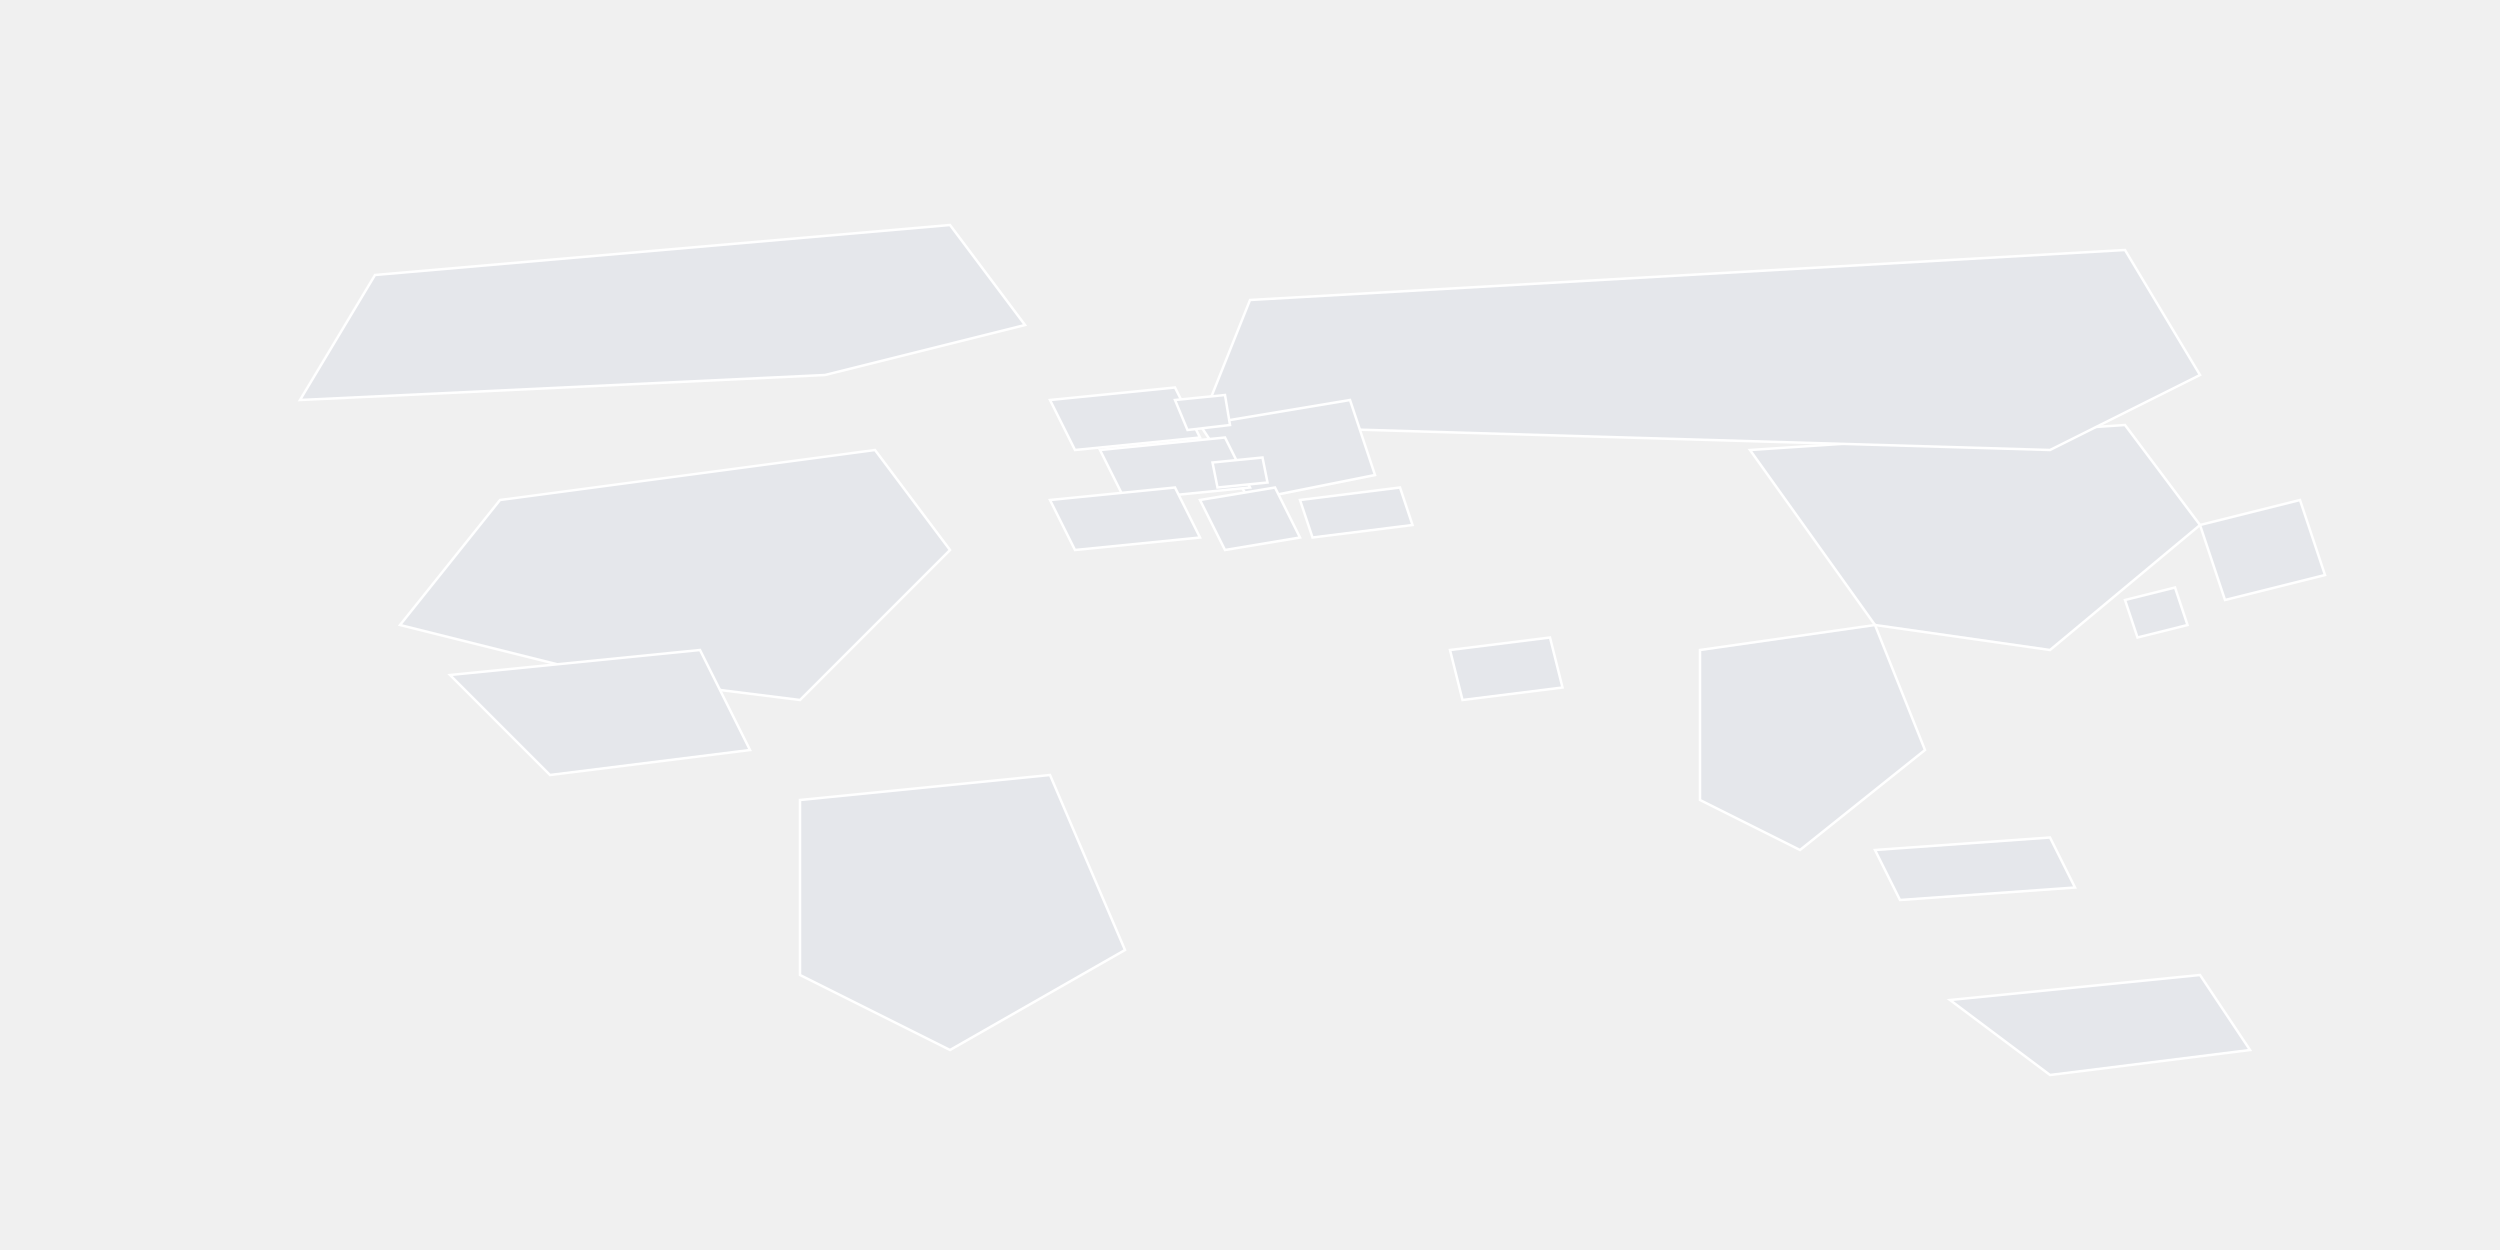
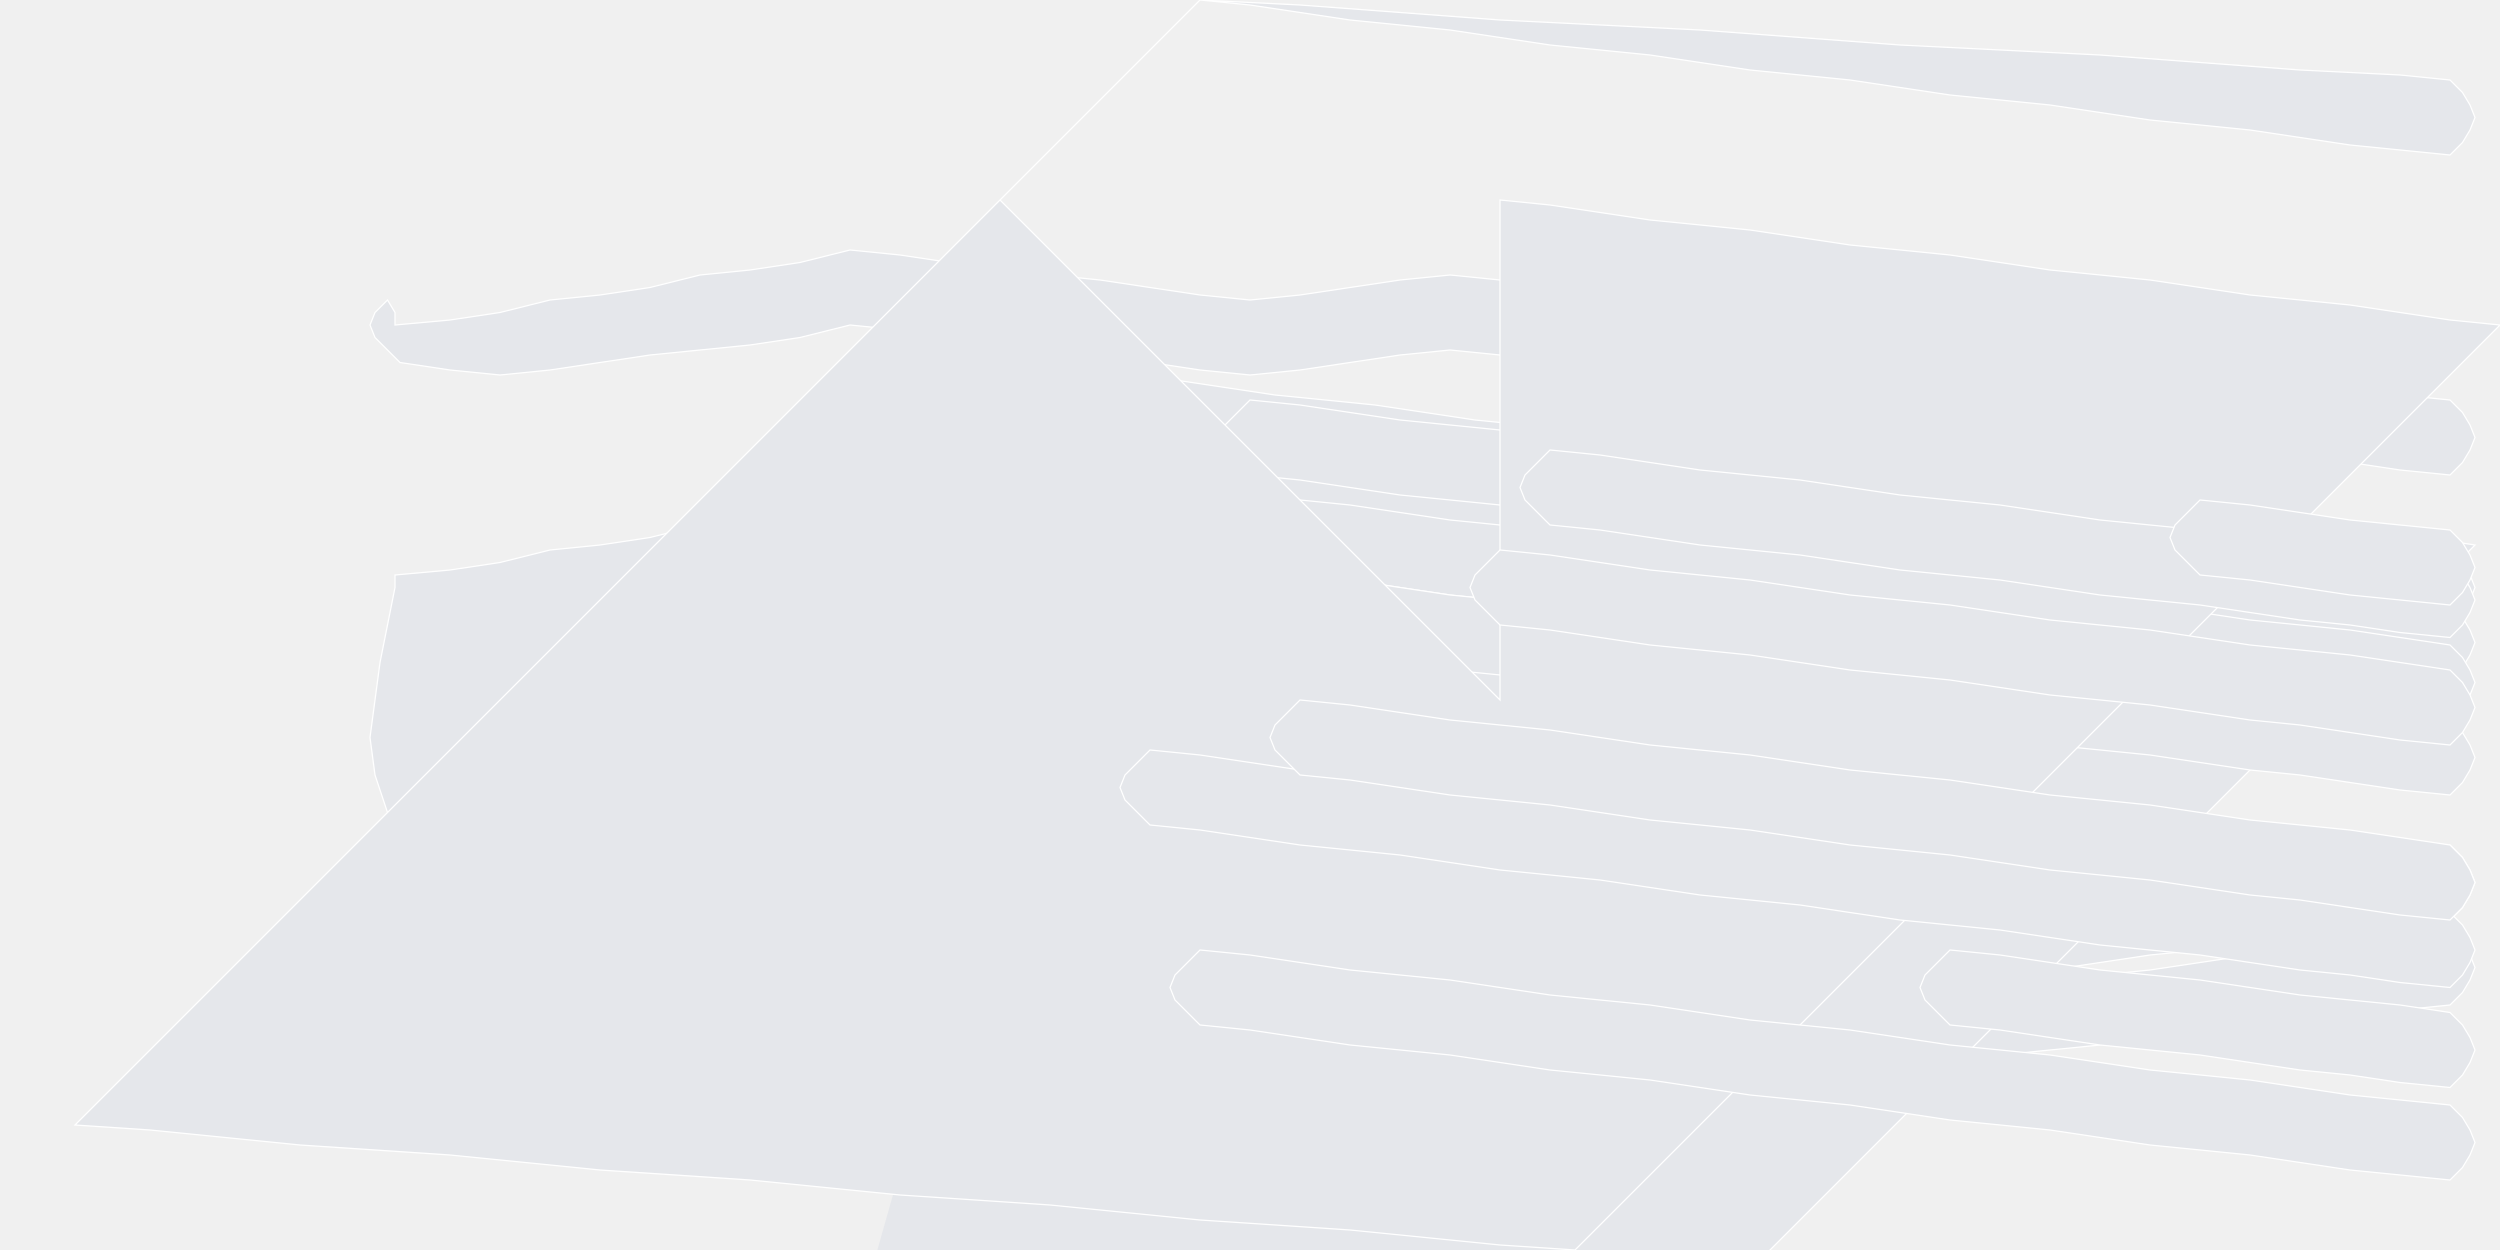
<svg xmlns="http://www.w3.org/2000/svg" viewBox="0 0 1000 500">
-   <path d="M200 200 L350 180 L380 220 L320 280 L240 270 L160 250 Z" data-iso="USA" fill="#e5e7eb" stroke="#ffffff" stroke-width="1" />
-   <path d="M700 180 L850 170 L880 210 L820 260 L750 250 Z" data-iso="CHN" fill="#e5e7eb" stroke="#ffffff" stroke-width="1" />
-   <path d="M320 320 L420 310 L450 380 L380 420 L320 390 Z" data-iso="BRA" fill="#e5e7eb" stroke="#ffffff" stroke-width="1" />
-   <path d="M680 260 L750 250 L770 300 L720 340 L680 320 Z" data-iso="IND" fill="#e5e7eb" stroke="#ffffff" stroke-width="1" />
-   <path d="M500 120 L850 100 L880 150 L820 180 L480 170 Z" data-iso="RUS" fill="#e5e7eb" stroke="#ffffff" stroke-width="1" />
-   <path d="M480 170 L540 160 L550 190 L500 200 Z" data-iso="DEU" fill="#e5e7eb" stroke="#ffffff" stroke-width="1" />
-   <path d="M440 180 L490 175 L500 195 L450 200 Z" data-iso="FRA" fill="#e5e7eb" stroke="#ffffff" stroke-width="1" />
-   <path d="M420 160 L470 155 L480 175 L430 180 Z" data-iso="GBR" fill="#e5e7eb" stroke="#ffffff" stroke-width="1" />
-   <path d="M880 210 L920 200 L930 230 L890 240 Z" data-iso="JPN" fill="#e5e7eb" stroke="#ffffff" stroke-width="1" />
-   <path d="M780 400 L880 390 L900 420 L820 430 Z" data-iso="AUS" fill="#e5e7eb" stroke="#ffffff" stroke-width="1" />
-   <path d="M150 110 L380 90 L410 130 L330 150 L120 160 Z" data-iso="CAN" fill="#e5e7eb" stroke="#ffffff" stroke-width="1" />
-   <path d="M180 270 L280 260 L300 300 L220 310 Z" data-iso="MEX" fill="#e5e7eb" stroke="#ffffff" stroke-width="1" />
-   <path d="M480 200 L510 195 L520 215 L490 220 Z" data-iso="ITA" fill="#e5e7eb" stroke="#ffffff" stroke-width="1" />
-   <path d="M420 200 L470 195 L480 215 L430 220 Z" data-iso="ESP" fill="#e5e7eb" stroke="#ffffff" stroke-width="1" />
-   <path d="M850 240 L870 235 L875 250 L855 255 Z" data-iso="KOR" fill="#e5e7eb" stroke="#ffffff" stroke-width="1" />
-   <path d="M750 340 L820 335 L830 355 L760 360 Z" data-iso="IDN" fill="#e5e7eb" stroke="#ffffff" stroke-width="1" />
-   <path d="M470 160 L490 158 L492 170 L475 172 Z" data-iso="NLD" fill="#e5e7eb" stroke="#ffffff" stroke-width="1" />
-   <path d="M580 260 L620 255 L625 275 L585 280 Z" data-iso="SAU" fill="#e5e7eb" stroke="#ffffff" stroke-width="1" />
-   <path d="M520 200 L560 195 L565 210 L525 215 Z" data-iso="TUR" fill="#e5e7eb" stroke="#ffffff" stroke-width="1" />
-   <path d="M485 185 L505 183 L507 193 L487 195 Z" data-iso="CHE" fill="#e5e7eb" stroke="#ffffff" stroke-width="1" />
+   <path d="M158 230 L180 228 L200 225 L220 220 L240 218 L260 215 L280 210 L300 208 L320 205 L340 200 L340 220 L338 240 L335 260 L330 280 L325 300 L320 320 L310 335 L300 340 L280 345 L260 348 L240 350 L220 348 L200 345 L180 340 L165 335 L155 325 L150 310 L148 295 L150 280 L152 265 L155 250 L158 235 Z" data-iso="USA" fill="#e5e7eb" stroke="#ffffff" stroke-width="0.5" />
+   <path d="M158 130 L180 128 L200 125 L220 120 L240 118 L260 115 L280 110 L300 108 L320 105 L340 100 L360 102 L380 105 L400 108 L420 110 L440 112 L460 115 L480 118 L500 120 L520 118 L540 115 L560 112 L580 110 L600 112 L620 115 L640 118 L660 120 L680 122 L700 125 L720 128 L740 130 L760 132 L780 135 L800 138 L820 140 L840 142 L860 145 L880 148 L900 150 L920 152 L940 155 L960 158 L980 160 L985 165 L988 170 L990 175 L988 180 L985 185 L980 190 L960 188 L940 185 L920 182 L900 180 L880 178 L860 175 L840 172 L820 170 L800 168 L780 165 L760 162 L740 160 L720 158 L700 155 L680 152 L660 150 L640 148 L620 145 L600 142 L580 140 L560 142 L540 145 L520 148 L500 150 L480 148 L460 145 L440 142 L420 140 L400 138 L380 135 L360 132 L340 130 L320 135 L300 138 L280 140 L260 142 L240 145 L220 148 L200 150 L180 148 L160 145 L155 140 L150 135 L148 130 L150 125 L155 120 L158 125 Z" data-iso="CAN" fill="#e5e7eb" stroke="#ffffff" stroke-width="0.5" />
+   <path d="M158 350 L180 352 L200 355 L220 358 L240 360 L260 362 L280 365 L300 368 L320 370 L340 372 L360 375 L380 378 L400 380 L420 378 L440 375 L460 372 L480 370 L500 368 L520 365 L540 362 L560 360 L580 358 L600 355 L620 352 L640 350 L660 348 L680 345 L700 342 L720 340 L740 338 L760 335 L780 332 L800 330 L780 340 L760 345 L740 348 L720 350 L700 352 L680 355 L660 358 L640 360 L620 362 L600 365 L580 368 L560 370 L540 372 L520 375 L500 378 L480 380 L460 378 L440 375 L420 372 L400 370 L380 368 L360 365 L340 362 L320 360 L300 358 L280 355 L260 352 L240 350 L220 348 L200 345 L180 342 L160 340 L155 345 L150 350 L148 355 L150 360 L155 365 L158 360 Z" data-iso="MEX" fill="#e5e7eb" stroke="#ffffff" stroke-width="0.5" />
+   <path d="M320 380 L340 382 L360 385 L380 388 L400 390 L420 392 L440 395 L460 398 L480 400 L500 398 L520 395 L540 392 L560 390 L580 388 L600 385 L620 382 L640 380 L660 378 L680 375 L700 372 L720 370 L740 368 L760 365 L780 362 L800 360 L820 358 L840 355 L860 352 L880 350 L900 348 L920 345 L940 342 L960 340 L980 338 L985 343 L988 348 L990 353 L988 358 L985 363 L980 368 L960 370 L940 372 L920 375 L900 378 L880 380 L860 382 L840 385 L820 388 L800 390 L780 392 L760 395 L740 398 L720 400 L700 402 L680 405 L660 408 L640 410 L620 412 L600 415 L580 418 L560 420 L540 422 L520 425 L500 428 L480 430 L460 428 L440 425 L420 422 L400 420 L380 418 L360 415 L340 412 L320 410 L315 405 L310 400 L308 395 L310 390 L315 385 L320 380 Z" data-iso="BRA" fill="#e5e7eb" stroke="#ffffff" stroke-width="0.5" />
+   <path d="M280 420 L300 422 L320 425 L340 428 L360 430 L380 432 L400 435 L420 438 L440 440 L460 438 L480 435 L500 432 L520 430 L540 428 L560 425 L580 422 L600 420 L620 418 L640 415 L660 412 L680 410 L700 408 L720 405 L740 402 L760 400 L780 398 L800 395 L820 392 L840 390 L860 388 L880 385 L900 382 L920 380 L940 378 L960 375 L980 372 L985 377 L988 382 L990 387 L988 392 L985 397 L980 402 L960 404 L940 406 L920 408 L900 410 L880 412 L860 415 L840 418 L820 420 L800 422 L780 425 L760 428 L740 430 L720 432 L700 435 L680 438 L660 440 L640 442 L620 445 L600 448 L580 450 L560 452 L540 455 L520 458 L500 460 L480 462 L460 465 L440 468 L420 470 L400 468 L380 465 L360 462 L340 460 L320 458 L300 455 L280 452 L275 447 L270 442 L268 437 L270 432 L275 427 L280 422 Z" data-iso="ARG" fill="#e5e7eb" stroke="#ffffff" stroke-width="0.5" />
+   <path d="M450 150 L470 152 L490 155 L510 158 L530 160 L550 162 L570 165 L590 168 L610 170 L630 172 L650 175 L670 178 L690 180 L710 182 L730 185 L750 188 L770 190 L790 192 L810 195 L830 198 L850 200 L870 202 L890 205 L910 208 L930 210 L950 212 L970 215 L990 218 L985 223 L980 228 L975 233 L970 238 L965 243 L960 248 L955 253 L950 258 L945 263 L940 268 L935 273 L930 278 L925 283 L920 288 L915 293 L910 298 L905 303 L900 308 L895 313 L890 318 L885 323 L880 328 L875 333 L870 338 L865 343 L860 348 L855 353 L850 358 L845 363 L840 368 L835 373 L830 378 L825 383 L820 388 L815 393 L810 398 L805 403 L800 408 L795 413 L790 418 L785 423 L780 428 L775 433 L770 438 L765 443 L760 448 L755 453 L750 458 L745 463 L740 468 L735 473 L730 478 L725 483 L720 488 L715 493 L710 498 L705 503 L700 508 L695 513 L690 518 L685 523 L680 528 L675 533 L670 538 L665 543 L660 548 L655 553 L650 558 L645 563 L640 568 L635 573 L630 578 L625 583 L620 588 L615 593 L610 598 L605 603 L600 608 L595 613 L590 618 L585 623 L580 628 L575 633 L570 638 L565 643 L560 648 L555 653 L550 658 L545 663 L540 668 L535 673 L530 678 L525 683 L520 688 L515 693 L510 698 L505 703 L500 708 L495 713 L490 718 L485 723 L480 728 L475 733 L470 738 L465 743 L460 748 L455 753 L450 758 L445 763 L440 768 L435 773 L430 778 L425 783 L420 788 L415 793 L410 798 L405 803 L400 808 L395 813 L390 818 L385 823 L380 828 L375 833 L370 838 L365 843 L360 848 L355 853 L350 858 L345 863 L340 868 L335 873 L330 878 L325 883 L320 888 L315 893 L310 898 L305 903 L300 908 L295 913 L290 918 L285 923 L280 928 L275 933 L270 938 L265 943 L260 948 L255 953 L250 958 L245 963 L240 968 L235 973 L230 978 L225 983 L220 988 L215 993 L210 998" data-iso="GBR" fill="#e5e7eb" stroke="#ffffff" stroke-width="0.5" />
+   <path d="M480 180 L500 182 L520 185 L540 188 L560 190 L580 192 L600 195 L620 198 L640 200 L660 202 L680 205 L700 208 L720 210 L740 212 L760 215 L780 218 L800 220 L820 222 L840 225 L860 228 L880 230 L900 232 L920 235 L940 238 L960 240 L980 242 L985 247 L988 252 L990 257 L988 262 L985 267 L980 272 L960 270 L940 268 L920 265 L900 262 L880 260 L860 258 L840 255 L820 252 L800 250 L780 248 L760 245 L740 242 L720 240 L700 238 L680 235 L660 232 L640 230 L620 228 L600 225 L580 222 L560 220 L540 218 L520 215 L500 212 L480 210 L475 205 L470 200 L468 195 L470 190 L475 185 L480 180 Z" data-iso="FRA" fill="#e5e7eb" stroke="#ffffff" stroke-width="0.5" />
+   <path d="M500 160 L520 162 L540 165 L560 168 L580 170 L600 172 L620 175 L640 178 L660 180 L680 182 L700 185 L720 188 L740 190 L760 192 L780 195 L800 198 L820 200 L840 202 L860 205 L880 208 L900 210 L920 212 L940 215 L960 218 L980 220 L985 225 L988 230 L990 235 L988 240 L985 245 L980 250 L960 248 L940 245 L920 242 L900 240 L880 238 L860 235 L840 232 L820 230 L800 228 L780 225 L760 222 L740 220 L720 218 L700 215 L680 212 L660 210 L640 208 L620 205 L600 202 L580 200 L560 198 L540 195 L520 192 L500 190 L495 185 L490 180 L488 175 L490 170 L495 165 L500 160 Z" data-iso="DEU" fill="#e5e7eb" stroke="#ffffff" stroke-width="0.5" />
+   <path d="M520 200 L540 202 L560 205 L580 208 L600 210 L620 212 L640 215 L660 218 L680 220 L700 222 L720 225 L740 228 L760 230 L780 232 L800 235 L820 238 L840 240 L860 242 L880 245 L900 248 L920 250 L940 252 L960 255 L980 258 L985 263 L988 268 L990 273 L988 278 L985 283 L980 288 L960 286 L940 283 L920 280 L900 278 L880 275 L860 272 L840 270 L820 268 L800 265 L780 262 L760 260 L740 258 L720 255 L700 252 L680 250 L660 248 L640 245 L620 242 L600 240 L580 238 L560 235 L540 232 L520 230 L515 225 L510 220 L508 215 L510 210 L515 205 L520 200 Z" data-iso="ITA" fill="#e5e7eb" stroke="#ffffff" stroke-width="0.5" />
+   <path d="M440 220 L460 222 L480 225 L500 228 L520 230 L540 232 L560 235 L580 238 L600 240 L620 242 L640 245 L660 248 L680 250 L700 252 L720 255 L740 258 L760 260 L780 262 L800 265 L820 268 L840 270 L860 272 L880 275 L900 278 L920 280 L940 283 L960 286 L980 288 L985 293 L988 298 L990 303 L988 308 L985 313 L980 318 L960 316 L940 313 L920 310 L900 308 L880 305 L860 302 L840 300 L820 298 L800 295 L780 292 L760 290 L740 288 L720 285 L700 282 L680 280 L660 278 L640 275 L620 272 L600 270 L580 268 L560 265 L540 262 L520 260 L500 258 L480 255 L460 252 L440 250 L435 245 L430 240 L428 235 L430 230 L435 225 L440 220 Z" data-iso="ESP" fill="#e5e7eb" stroke="#ffffff" stroke-width="0.5" />
+   <path d="M600 80 L620 82 L640 85 L660 88 L680 90 L700 92 L720 95 L740 98 L760 100 L780 102 L800 105 L820 108 L840 110 L860 112 L880 115 L900 118 L920 120 L940 122 L960 125 L980 128 L1000 130 L995 135 L990 140 L985 145 L980 150 L975 155 L970 160 L965 165 L960 170 L955 175 L950 180 L945 185 L940 190 L935 195 L930 200 L925 205 L920 210 L915 215 L910 220 L905 225 L900 230 L895 235 L890 240 L885 245 L880 250 L875 255 L870 260 L865 265 L860 270 L855 275 L850 280 L845 285 L840 290 L835 295 L830 300 L825 305 L820 310 L815 315 L810 320 L805 325 L800 330 L795 335 L790 340 L785 345 L780 350 L775 355 L770 360 L765 365 L760 370 L755 375 L750 380 L745 385 L740 390 L735 395 L730 400 L725 405 L720 410 L715 415 L710 420 L705 425 L700 430 L695 435 L690 440 L685 445 L680 450 L675 455 L670 460 L665 465 L660 470 L655 475 L650 480 L645 485 L640 490 L635 495 L630 500 L600 498 L570 495 L540 492 L510 490 L480 488 L450 485 L420 482 L390 480 L360 478 L330 475 L300 472 L270 470 L240 468 L210 465 L180 462 L150 460 L120 458 L90 455 L60 452 L30 450 L35 445 L40 440 L45 435 L50 430 L55 425 L60 420 L65 415 L70 410 L75 405 L80 400 L85 395 L90 390 L95 385 L100 380 L105 375 L110 370 L115 365 L120 360 L125 355 L130 350 L135 345 L140 340 L145 335 L150 330 L155 325 L160 320 L165 315 L170 310 L175 305 L180 300 L185 295 L190 290 L195 285 L200 280 L205 275 L210 270 L215 265 L220 260 L225 255 L230 250 L235 245 L240 240 L245 235 L250 230 L255 225 L260 220 L265 215 L270 210 L275 205 L280 200 L285 195 L290 190 L295 185 L300 180 L305 175 L310 170 L315 165 L320 160 L325 155 L330 150 L335 145 L340 140 L345 135 L350 130 L355 125 L360 120 L365 115 L370 110 L375 105 L380 100 L385 95 L390 90 L395 85 L400 80 L405 75 L410 70 L415 65 L420 60 L425 55 L430 50 L435 45 L440 40 L445 35 L450 30 L455 25 L460 20 L465 15 L470 10 L475 5 L480 0 L520 2 L560 5 L600 8 L640 10 L680 12 L720 15 L760 18 L800 20 L840 22 L880 25 L920 28 L960 30 L980 32 L985 37 L988 42 L990 47 L988 52 L985 57 L980 62 L960 60 L940 58 L920 55 L900 52 L880 50 L860 48 L840 45 L820 42 L800 40 L780 38 L760 35 L740 32 L720 30 L700 28 L680 25 L660 22 L640 20 L620 18 L600 15 L580 12 L560 10 L540 8 L520 5 L500 2 L480 0 L475 5 L470 10 L465 15 L460 20 L455 25 L450 30 L445 35 L440 40 L435 45 L430 50 L425 55 L420 60 L415 65 L410 70 L405 75 L400 80 L405 85 L410 90 L415 95 L420 100 L425 105 L430 110 L435 115 L440 120 L445 125 L450 130 L455 135 L460 140 L465 145 L470 150 L475 155 L480 160 L485 165 L490 170 L495 175 L500 180 L505 185 L510 190 L515 195 L520 200 L525 205 L530 210 L535 215 L540 220 L545 225 L550 230 L555 235 L560 240 L565 245 L570 250 L575 255 L580 260 L585 265 L590 270 L595 275 L600 280 L600 80 Z" data-iso="RUS" fill="#e5e7eb" stroke="#ffffff" stroke-width="0.5" />
+   <path d="M620 180 L640 182 L660 185 L680 188 L700 190 L720 192 L740 195 L760 198 L780 200 L800 202 L820 205 L840 208 L860 210 L880 212 L900 215 L920 218 L940 220 L960 222 L980 225 L985 230 L988 235 L990 240 L988 245 L985 250 L980 255 L960 253 L940 250 L920 248 L900 245 L880 242 L860 240 L840 238 L820 235 L800 232 L780 230 L760 228 L740 225 L720 222 L700 220 L680 218 L660 215 L640 212 L620 210 L615 205 L610 200 L608 195 L610 190 L615 185 L620 180 Z" data-iso="CHN" fill="#e5e7eb" stroke="#ffffff" stroke-width="0.5" />
+   <path d="M600 220 L620 222 L640 225 L660 228 L680 230 L700 232 L720 235 L740 238 L760 240 L780 242 L800 245 L820 248 L840 250 L860 252 L880 255 L900 258 L920 260 L940 262 L960 265 L980 268 L985 273 L988 278 L990 283 L988 288 L985 293 L980 298 L960 296 L940 293 L920 290 L900 288 L880 285 L860 282 L840 280 L820 278 L800 275 L780 272 L760 270 L740 268 L720 265 L700 262 L680 260 L660 258 L640 255 L620 252 L600 250 L595 245 L590 240 L588 235 L590 230 L595 225 L600 220 Z" data-iso="IND" fill="#e5e7eb" stroke="#ffffff" stroke-width="0.5" />
+   <path d="M880 200 L900 202 L920 205 L940 208 L960 210 L980 212 L985 217 L988 222 L990 227 L988 232 L985 237 L980 242 L960 240 L940 238 L920 235 L900 232 L880 230 L875 225 L870 220 L868 215 L870 210 L875 205 L880 200 Z" data-iso="JPN" fill="#e5e7eb" stroke="#ffffff" stroke-width="0.5" />
+   <path d="M780 380 L800 382 L820 385 L840 388 L860 390 L880 392 L900 395 L920 398 L940 400 L960 402 L980 405 L985 410 L988 415 L990 420 L988 425 L985 430 L980 435 L960 433 L940 430 L920 428 L900 425 L880 422 L860 420 L840 418 L820 415 L800 412 L780 410 L775 405 L770 400 L768 395 L770 390 L775 385 L780 380 Z" data-iso="AUS" fill="#e5e7eb" stroke="#ffffff" stroke-width="0.5" />
+   <path d="M480 380 L500 382 L520 385 L540 388 L560 390 L580 392 L600 395 L620 398 L640 400 L660 402 L680 405 L700 408 L720 410 L740 412 L760 415 L780 418 L800 420 L820 422 L840 425 L860 428 L880 430 L900 432 L920 435 L940 438 L960 440 L980 442 L985 447 L988 452 L990 457 L988 462 L985 467 L980 472 L960 470 L940 468 L920 465 L900 462 L880 460 L860 458 L840 455 L820 452 L800 450 L780 448 L760 445 L740 442 L720 440 L700 438 L680 435 L660 432 L640 430 L620 428 L600 425 L580 422 L560 420 L540 418 L520 415 L500 412 L480 410 L475 405 L470 400 L468 395 L470 390 L475 385 L480 380 Z" data-iso="ZAF" fill="#e5e7eb" stroke="#ffffff" stroke-width="0.5" />
+   <path d="M460 300 L480 302 L500 305 L520 308 L540 310 L560 312 L580 315 L600 318 L620 320 L640 322 L660 325 L680 328 L700 330 L720 332 L740 335 L760 338 L780 340 L800 342 L820 345 L840 348 L860 350 L880 352 L900 355 L920 358 L940 360 L960 362 L980 365 L985 370 L988 375 L990 380 L988 385 L985 390 L980 395 L960 393 L940 390 L920 388 L900 385 L880 382 L860 380 L840 378 L820 375 L800 372 L780 370 L760 368 L740 365 L720 362 L700 360 L680 358 L660 355 L640 352 L620 350 L600 348 L580 345 L560 342 L540 340 L520 338 L500 335 L480 332 L460 330 L455 325 L450 320 L448 315 L450 310 L455 305 L460 300 Z" data-iso="NGA" fill="#e5e7eb" stroke="#ffffff" stroke-width="0.5" />
+   <path d="M520 280 L540 282 L560 285 L580 288 L600 290 L620 292 L640 295 L660 298 L680 300 L700 302 L720 305 L740 308 L760 310 L780 312 L800 315 L820 318 L840 320 L860 322 L880 325 L900 328 L920 330 L940 332 L960 335 L980 338 L985 343 L988 348 L990 353 L988 358 L985 363 L980 368 L960 366 L940 363 L920 360 L900 358 L880 355 L860 352 L840 350 L820 348 L800 345 L780 342 L760 340 L740 338 L720 335 L700 332 L680 330 L660 328 L640 325 L620 322 L600 320 L580 318 L560 315 L540 312 L520 310 L515 305 L510 300 L508 295 L510 290 L515 285 L520 280 Z" data-iso="EGY" fill="#e5e7eb" stroke="#ffffff" stroke-width="0.5" />
</svg>
